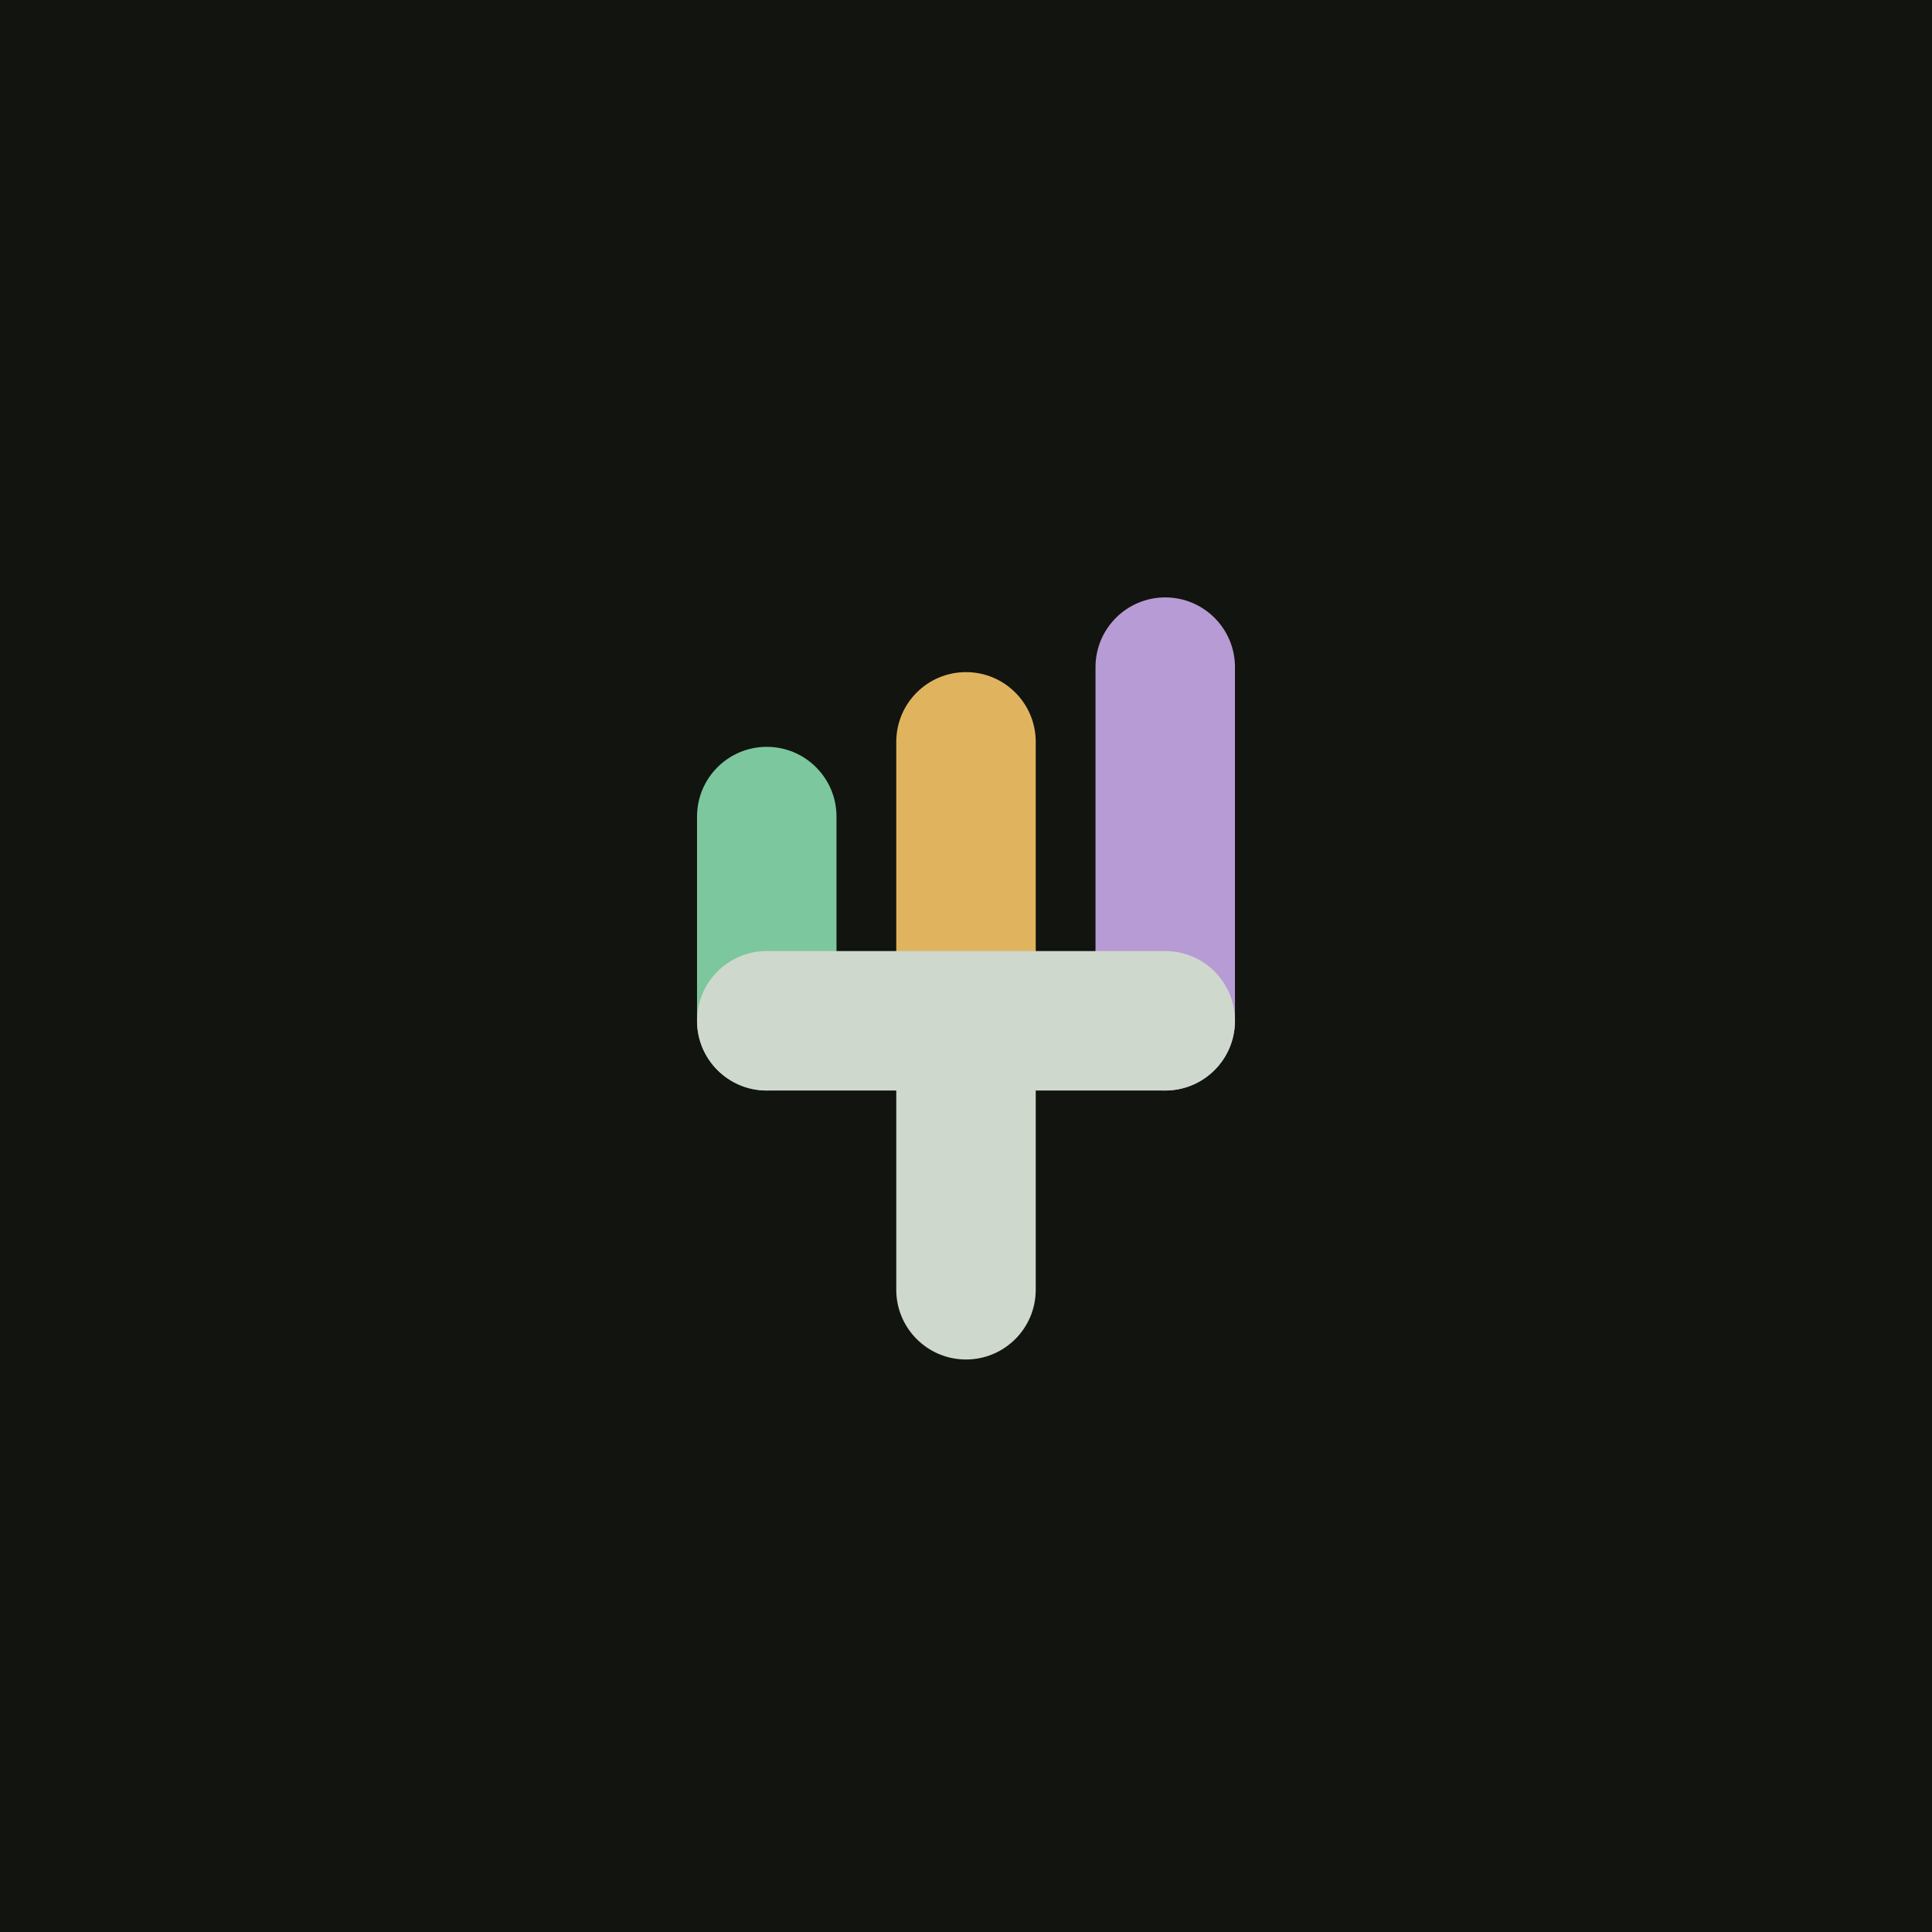
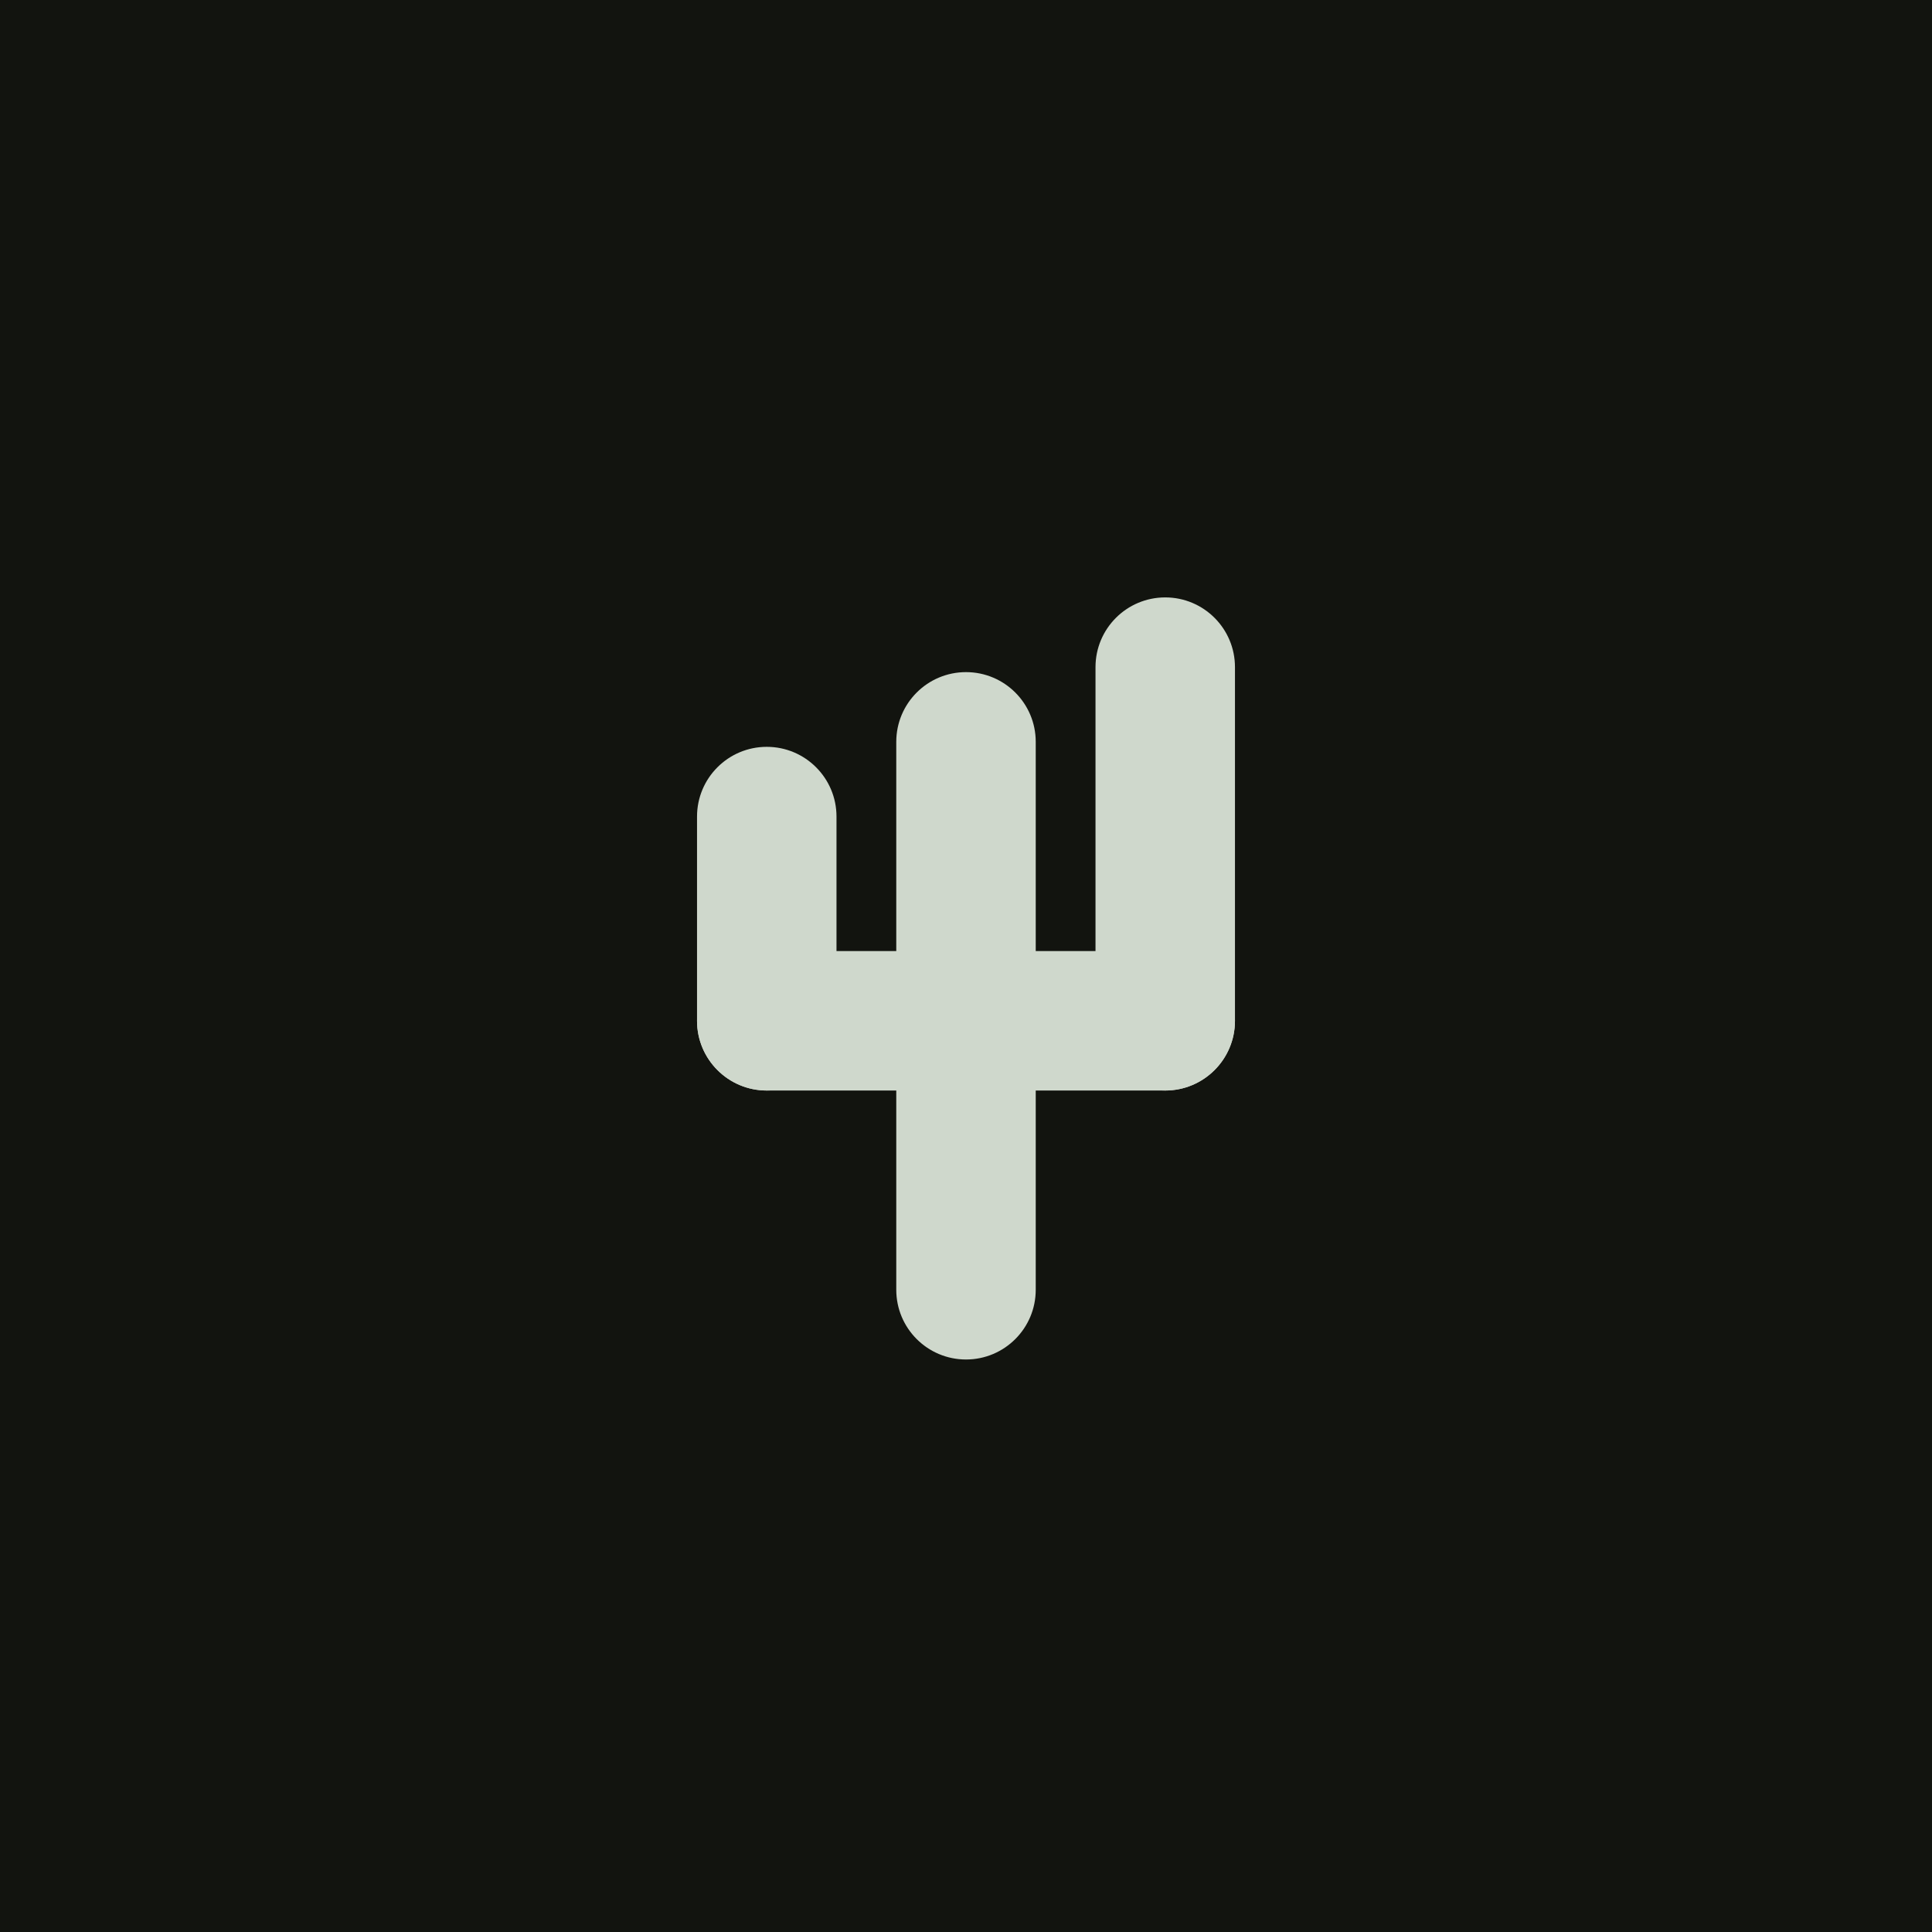
<svg xmlns="http://www.w3.org/2000/svg" viewBox="0 0 512 512" role="img" aria-label="Plate">
  <rect width="512" height="512" fill="#12140F" />
  <g transform="translate(256 256) scale(0.66) translate(-256 -256)">
-     <rect x="148" y="168" width="56" height="138" rx="28" fill="#7CC79E" />
-     <rect x="228" y="138" width="56" height="168" rx="28" fill="#E0B45F" />
-     <rect x="308" y="108" width="56" height="198" rx="28" fill="#B79BD4" />
+     <rect x="148" y="168" width="56" height="138" rx="28" fill="#CFD8CC" />
+     <rect x="228" y="138" width="56" height="168" rx="28" fill="#CFD8CC" />
+     <rect x="308" y="108" width="56" height="198" rx="28" fill="#CFD8CC" />
    <rect x="148" y="250" width="216" height="56" rx="28" fill="#CFD8CC" />
    <rect x="228" y="278" width="56" height="136" rx="28" fill="#CFD8CC" />
  </g>
</svg>
